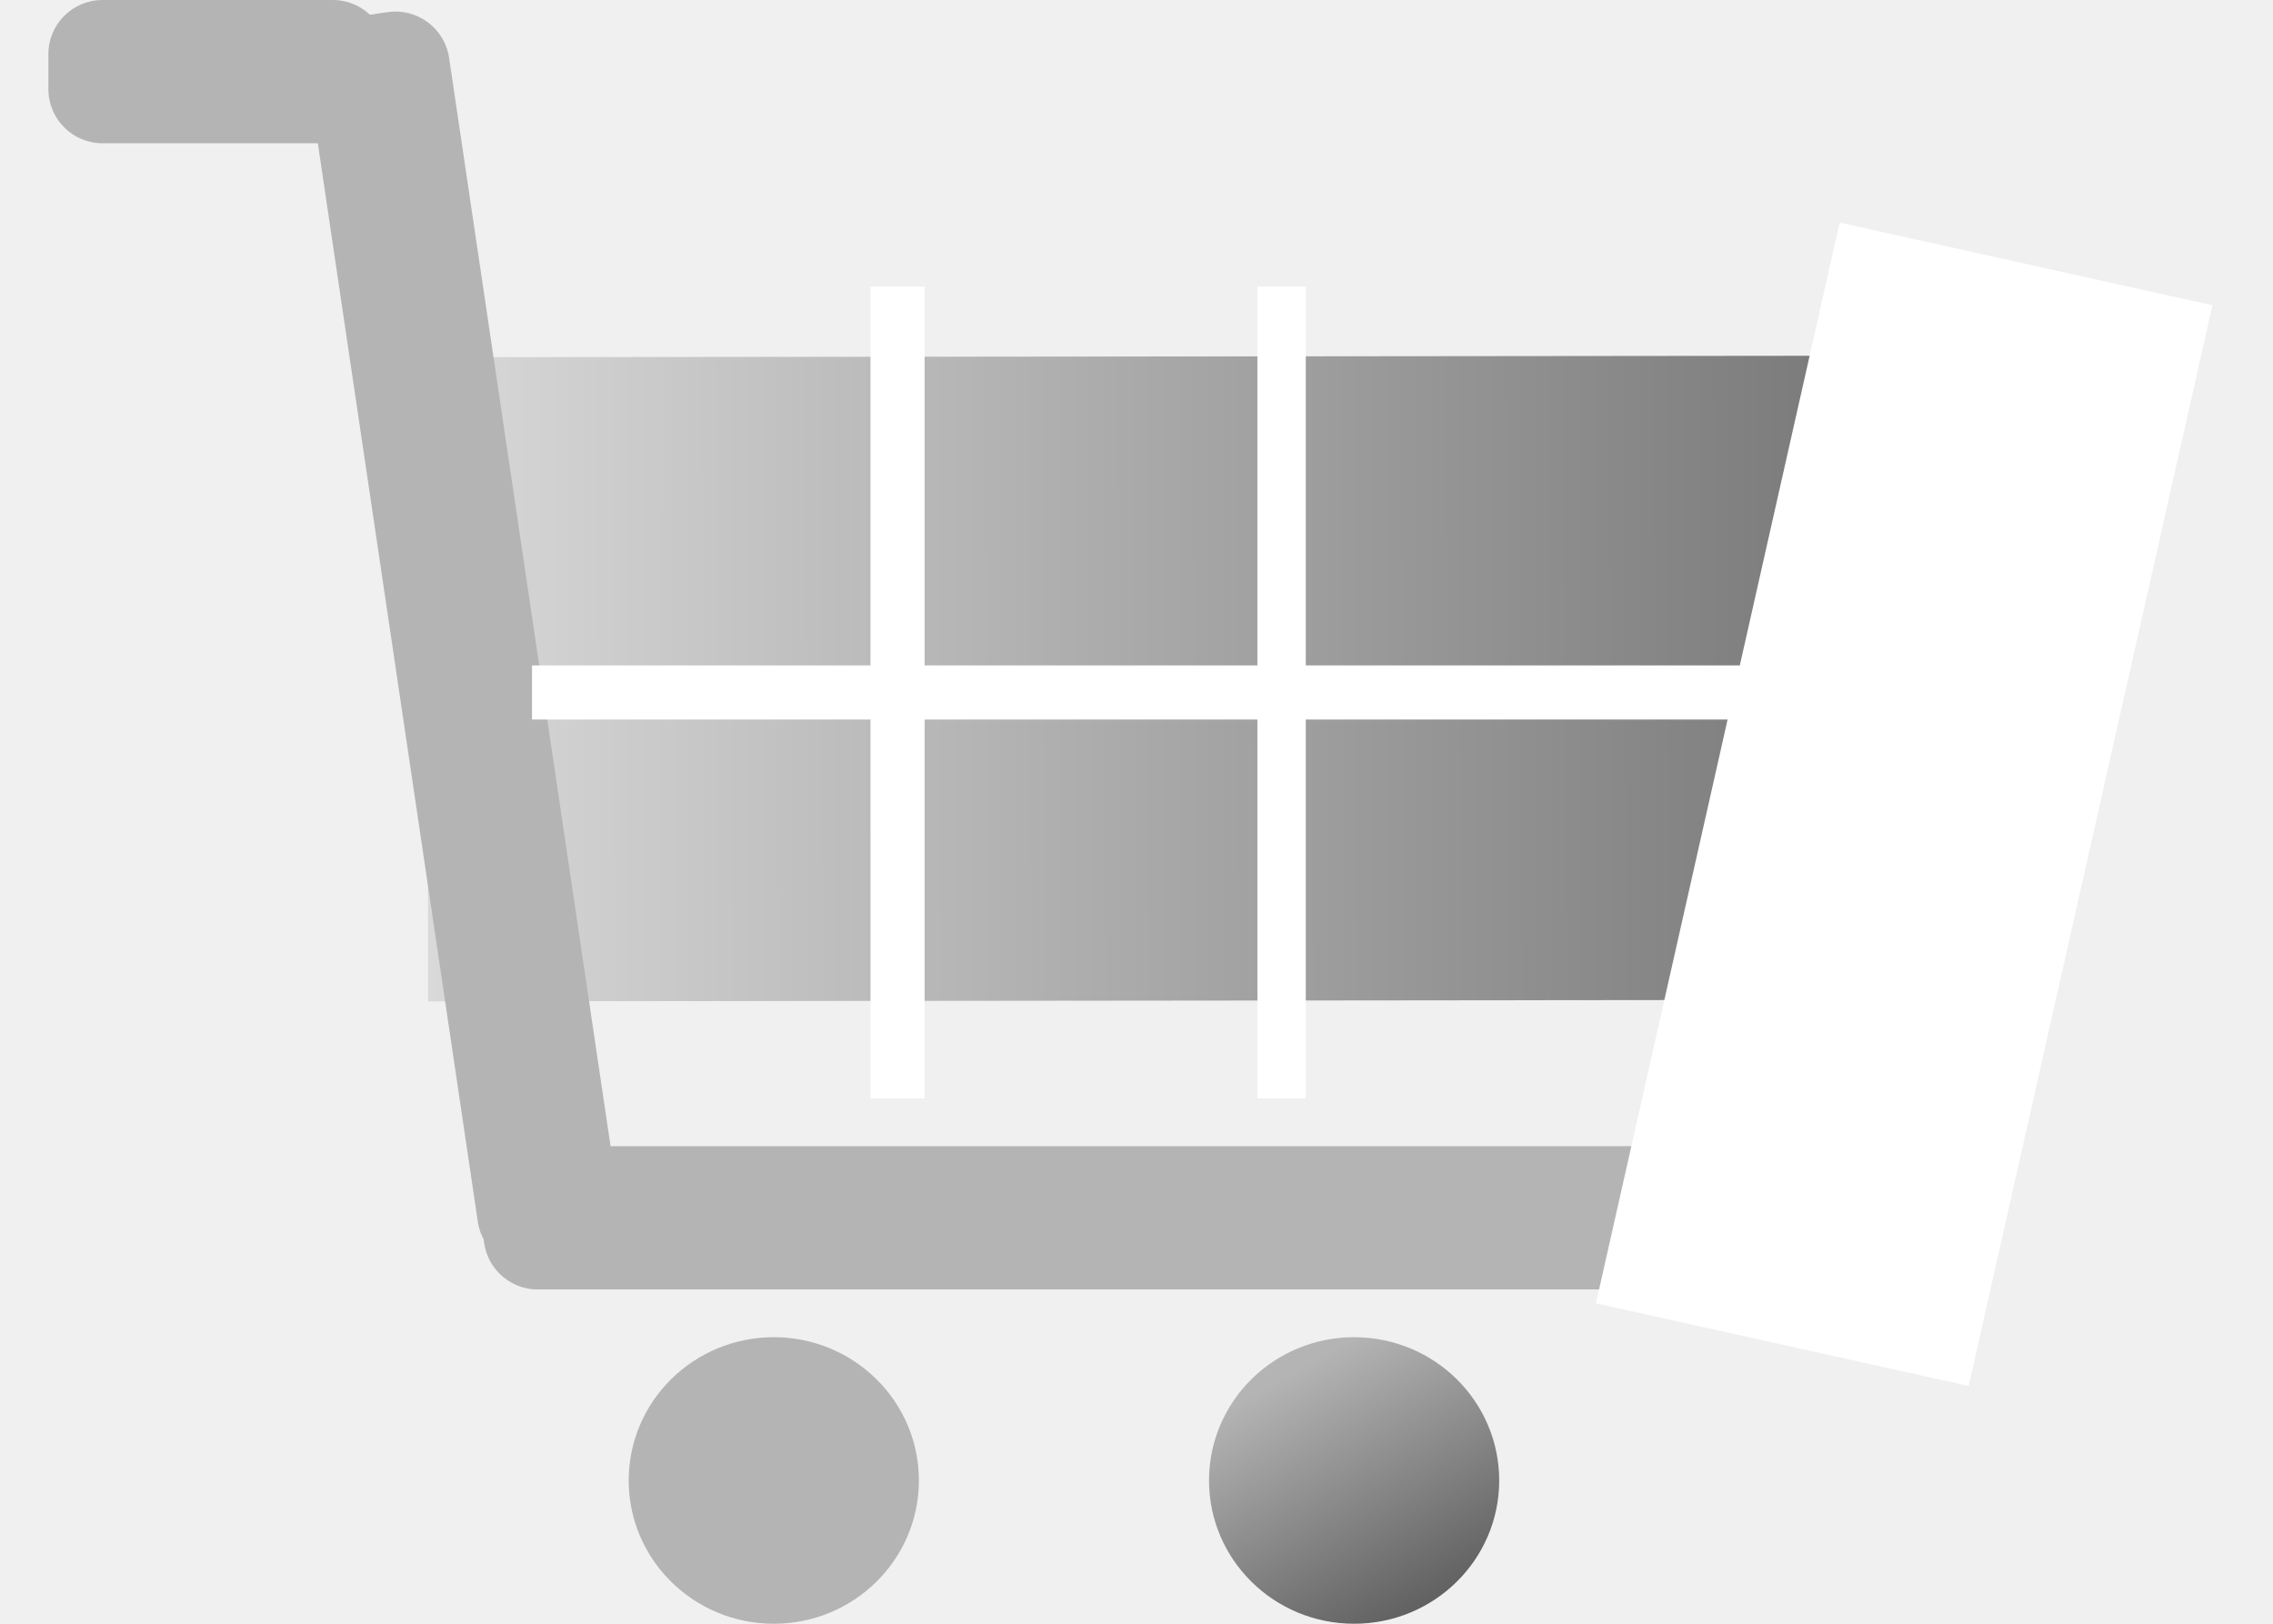
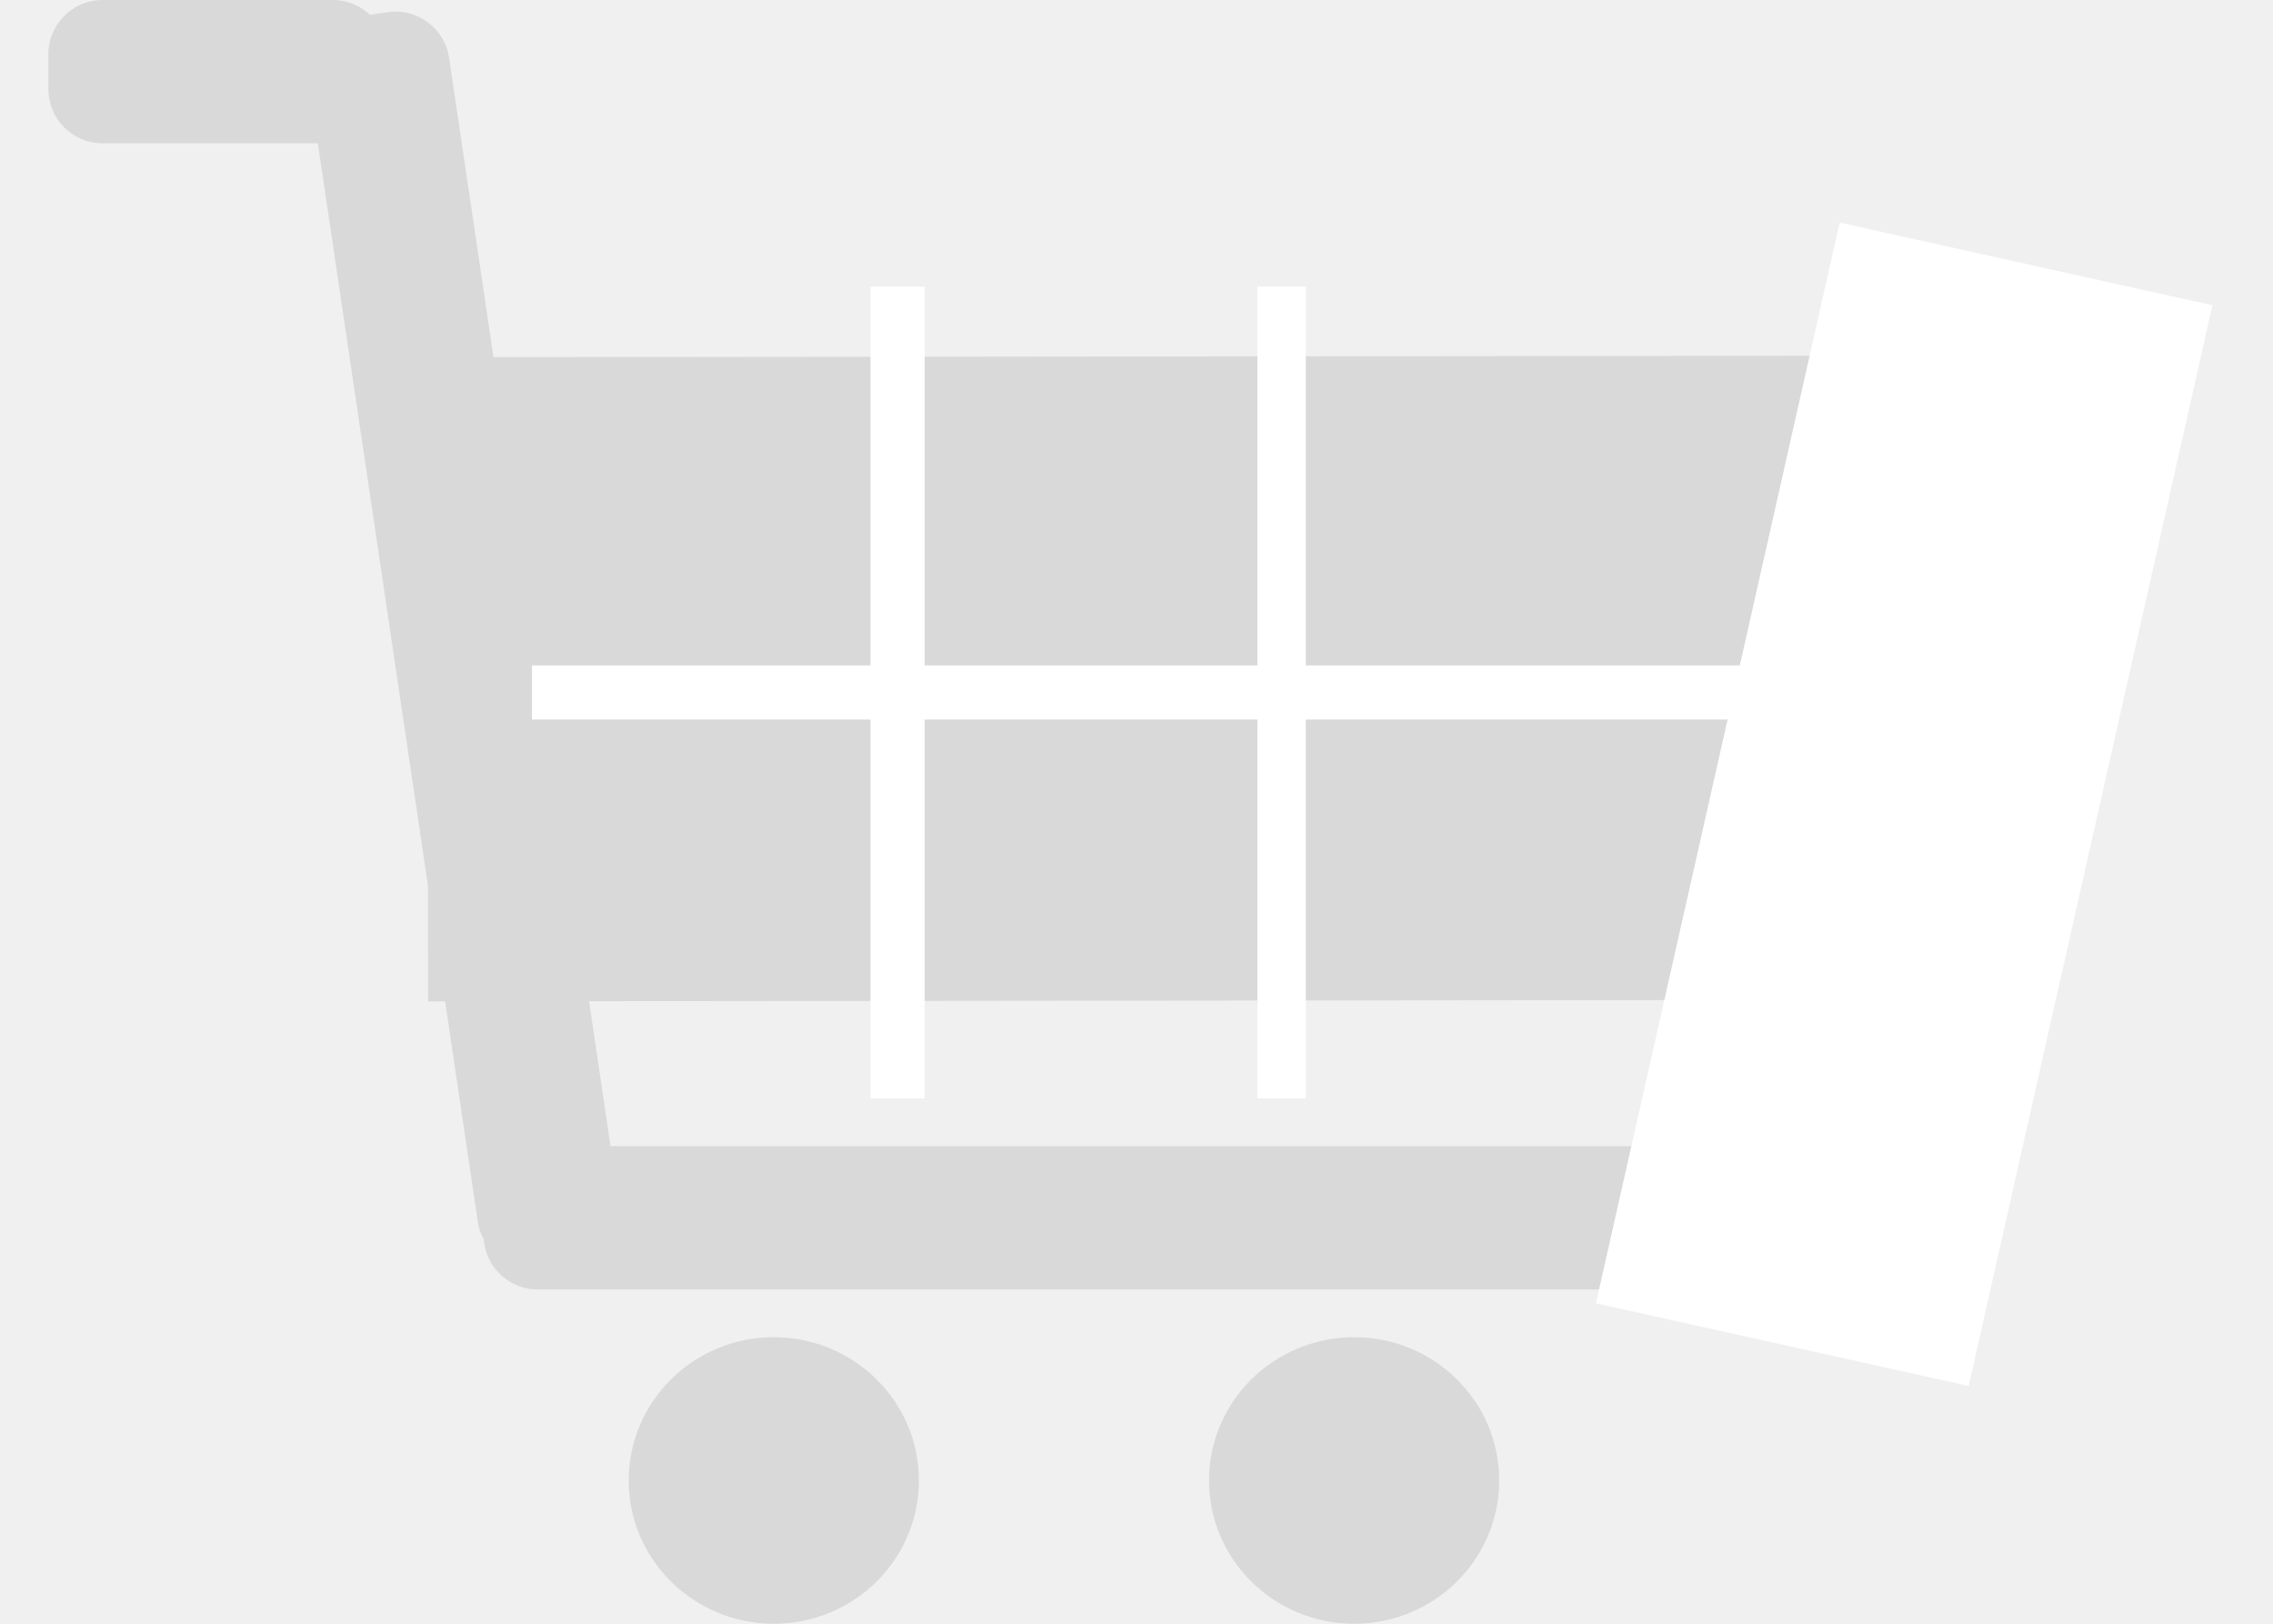
<svg xmlns="http://www.w3.org/2000/svg" width="42" height="30" viewBox="0 0 42 30" fill="none">
-   <ellipse cx="14.298" cy="27.353" rx="2.681" ry="2.647" fill="#B4B4B4" />
-   <ellipse cx="25.021" cy="27.353" rx="2.681" ry="2.647" fill="url(#paint0_linear_879_1102)" />
-   <rect width="28.028" height="11.901" transform="matrix(0.999999 -0.00105411 0.00107235 0.999999 7.89774 6.60023)" fill="url(#paint1_linear_879_1102)" />
-   <rect x="8.936" y="21.177" width="26.808" height="2.647" rx="1" fill="#B4B4B4" />
-   <rect width="2.631" height="23.353" rx="1" transform="matrix(0.989465 -0.144771 0.146762 0.989172 5.54836 0.460346)" fill="#B4B4B4" />
-   <rect x="0.894" width="6.255" height="2.647" rx="1" fill="#B4B4B4" />
+   <ellipse cx="14.298" cy="27.353" rx="2.681" ry="2.647" fill="#D9D9D9" />
+   <ellipse cx="25.021" cy="27.353" rx="2.681" ry="2.647" fill="#D9D9D9" />
+   <rect width="28.028" height="11.901" transform="matrix(0.999999 -0.00105411 0.00107235 0.999999 7.89774 6.60023)" fill="#D9D9D9" />
+   <rect x="8.936" y="21.177" width="26.808" height="2.647" rx="1" fill="#D9D9D9" />
+   <rect width="2.631" height="23.353" rx="1" transform="matrix(0.989465 -0.144771 0.146762 0.989172 5.54836 0.460346)" fill="#D9D9D9" />
+   <rect x="0.894" width="6.255" height="2.647" rx="1" fill="#D9D9D9" />
  <rect width="7.055" height="20.468" transform="matrix(0.976289 0.216471 -0.220037 0.975492 33.9931 4.11319)" fill="white" />
  <path d="M9.83 12.794H32.617" stroke="white" />
  <line x1="16.585" y1="5.294" x2="16.585" y2="20.294" stroke="white" />
  <rect width="0.894" height="15" transform="translate(23.234 5.29412)" fill="white" />
-   <defs>
-     <linearGradient id="paint0_linear_879_1102" x1="25.021" y1="24.706" x2="28" y2="30" gradientUnits="userSpaceOnUse">
-       <stop stop-color="#B4B4B4" />
-       <stop offset="1" stop-color="#4E4E4E" />
-     </linearGradient>
-     <linearGradient id="paint1_linear_879_1102" x1="2.95838e-06" y1="5.891" x2="28.028" y2="5.84" gradientUnits="userSpaceOnUse">
-       <stop stop-color="#D9D9D9" />
-       <stop offset="1" stop-color="#737373" />
-     </linearGradient>
-   </defs>
</svg>
